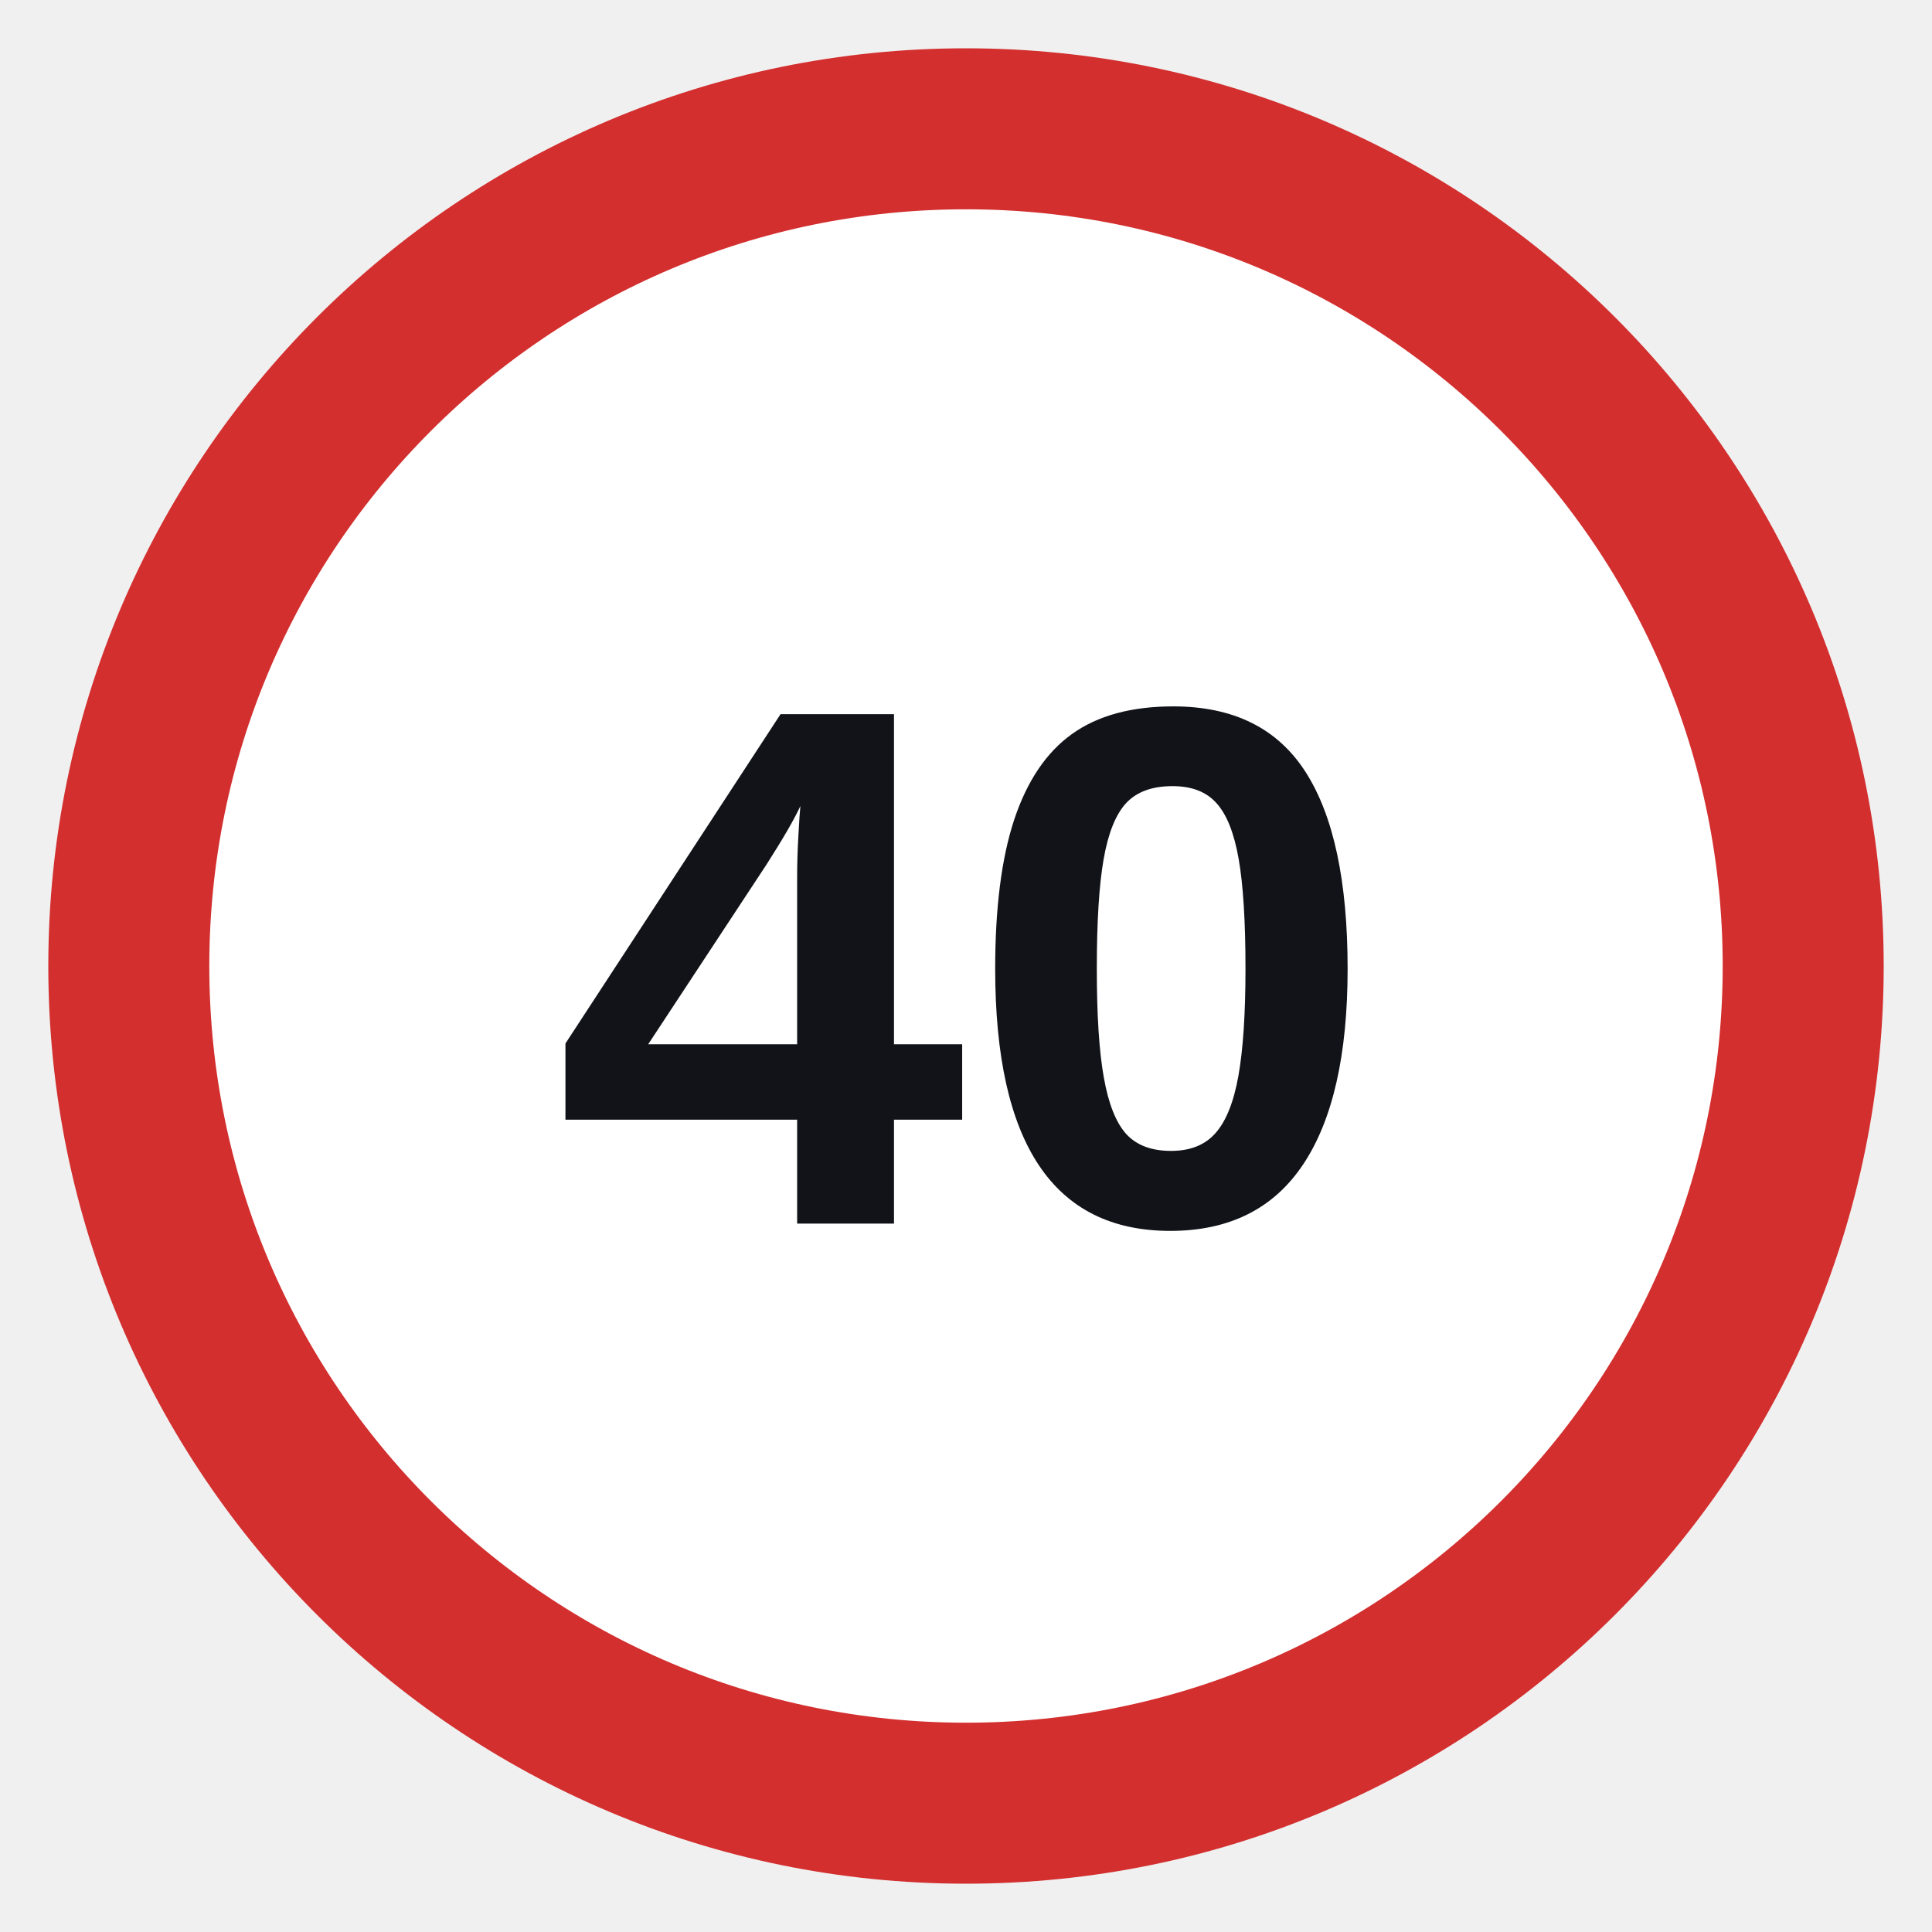
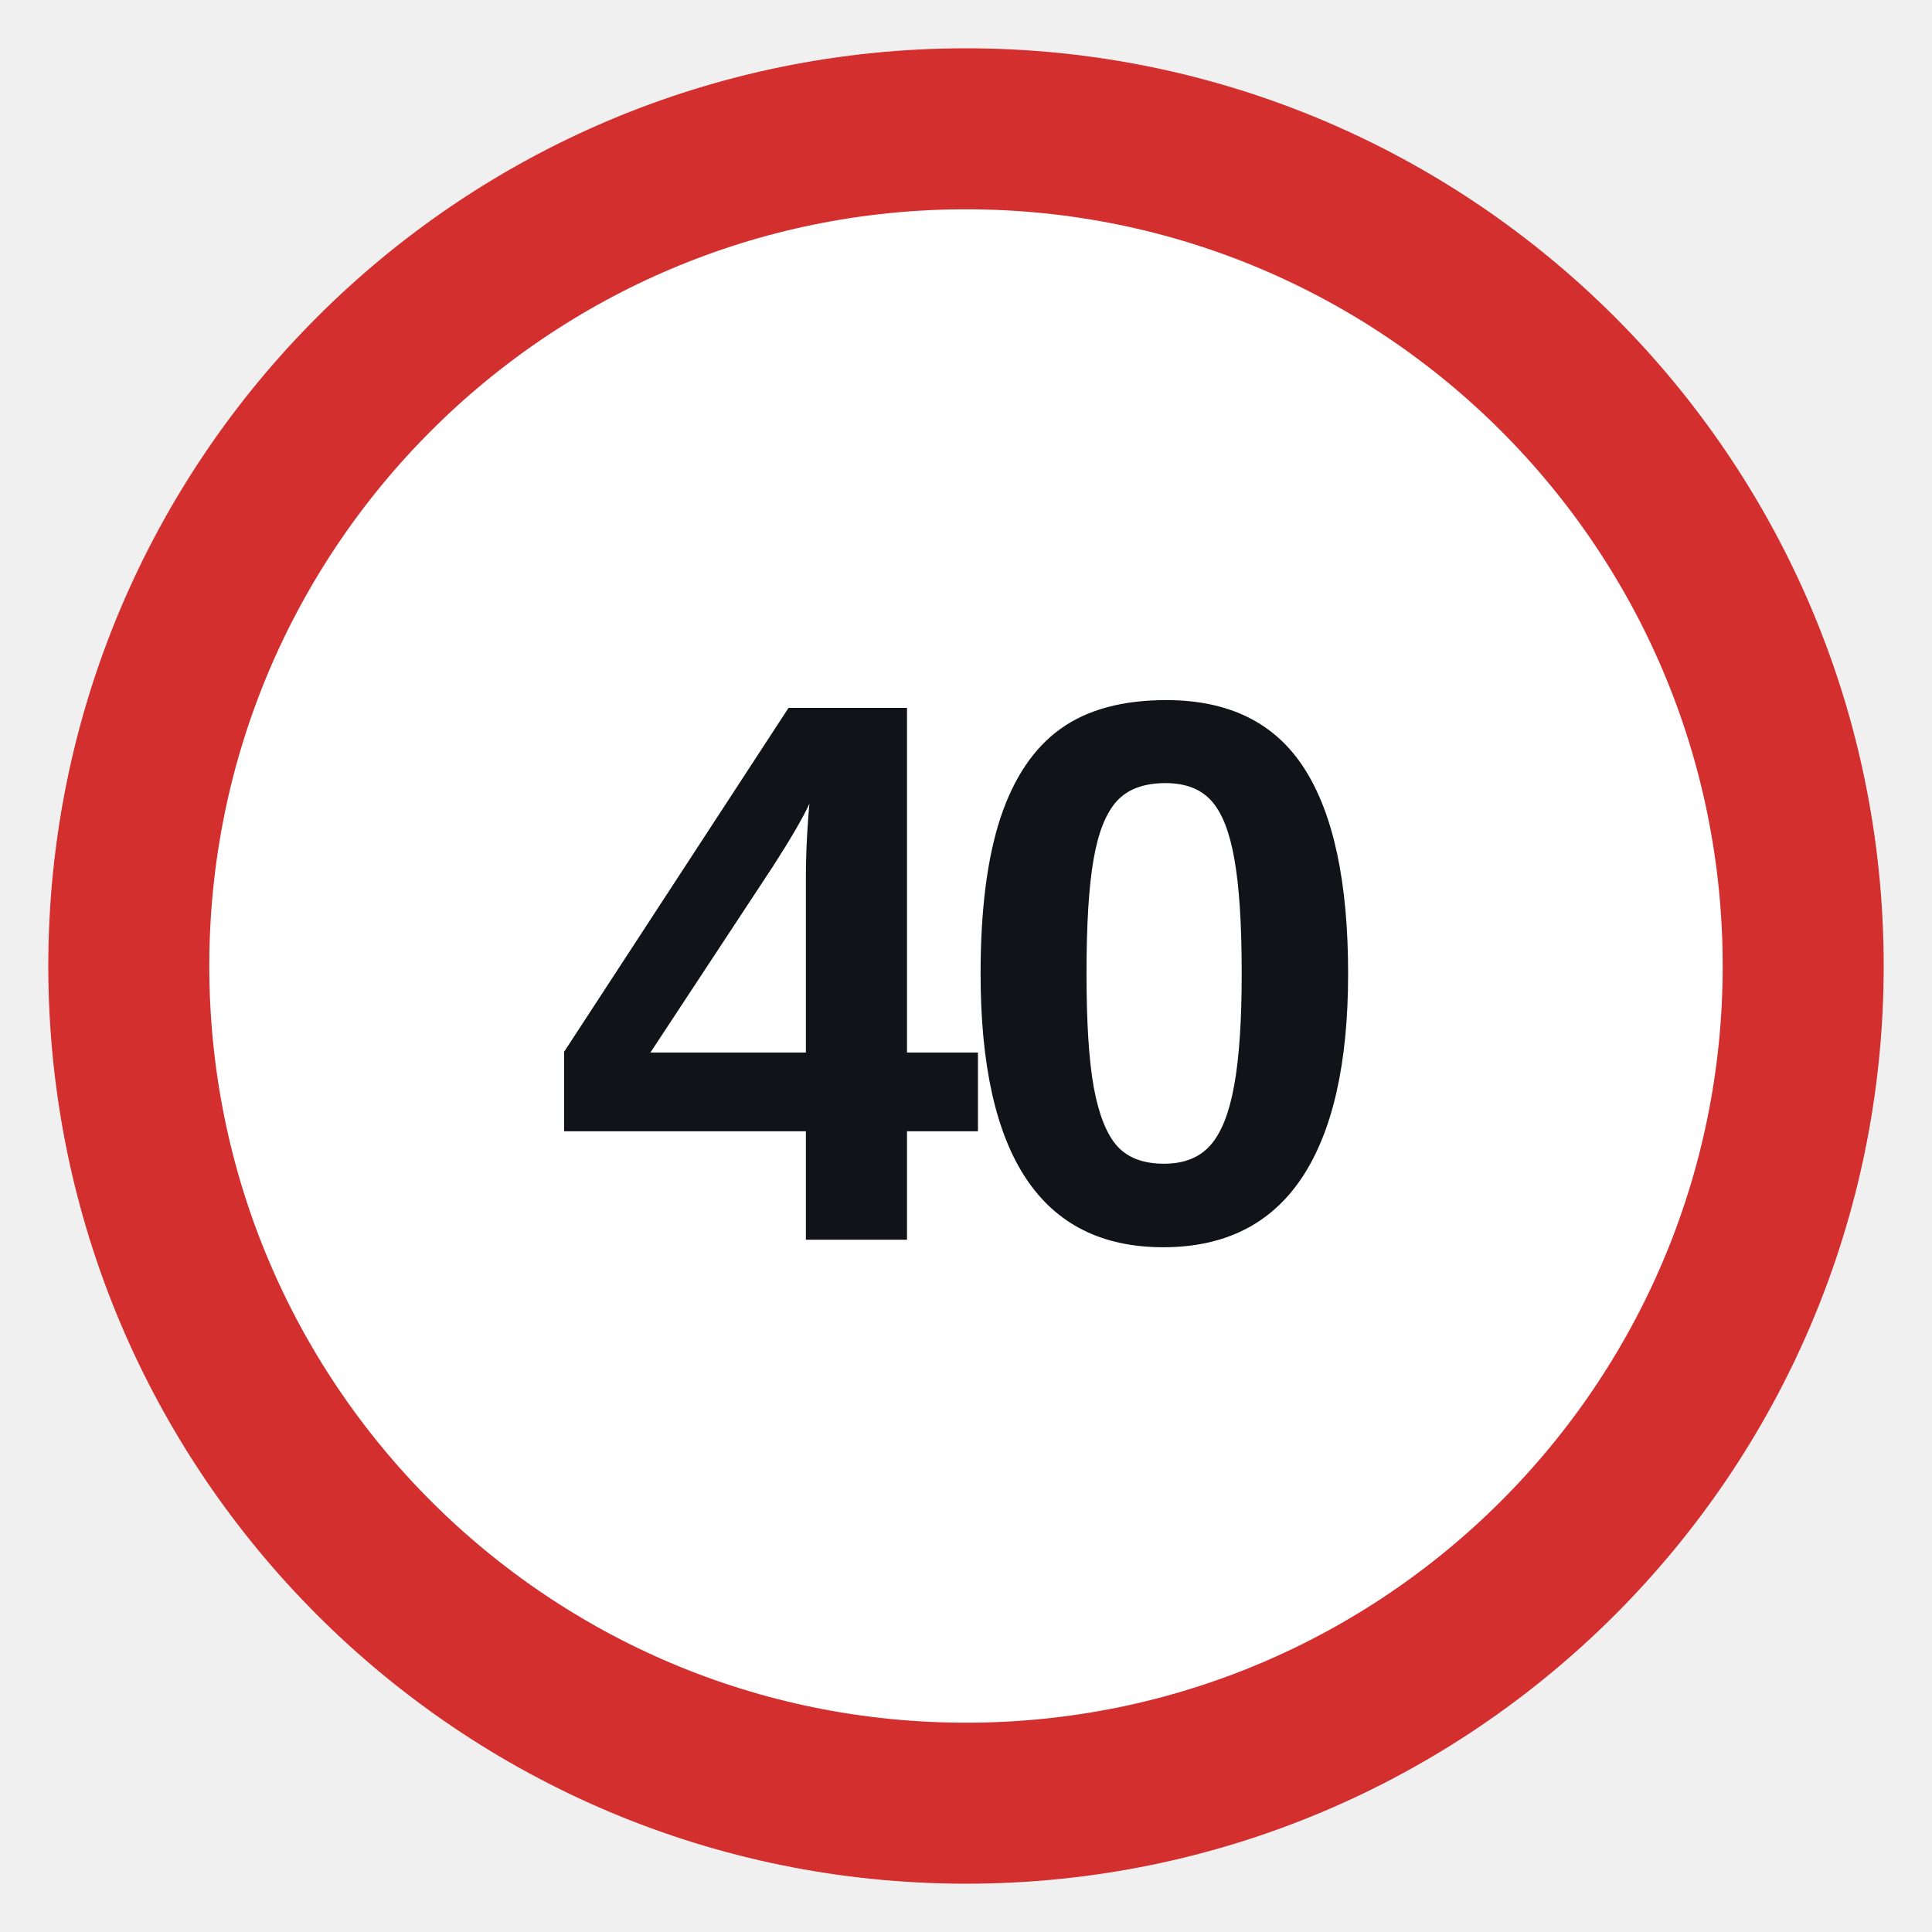
<svg xmlns="http://www.w3.org/2000/svg" viewBox="0 0 120 120" width="120" height="120" role="img" aria-label="Speed limit 40 sign">
  <circle cx="60" cy="60" r="52" fill="#ffffff" stroke="#d32f2f" stroke-width="10" />
-   <text x="60" y="76" text-anchor="middle" font-family="Arial, sans-serif" font-weight="800" font-size="46" fill="#111318">40</text>
+   <text x="60" y="77" text-anchor="middle" font-family="'Arial Narrow', Arial, sans-serif" font-weight="800" font-size="48" letter-spacing="-2" fill="#111318">40</text>
</svg>
